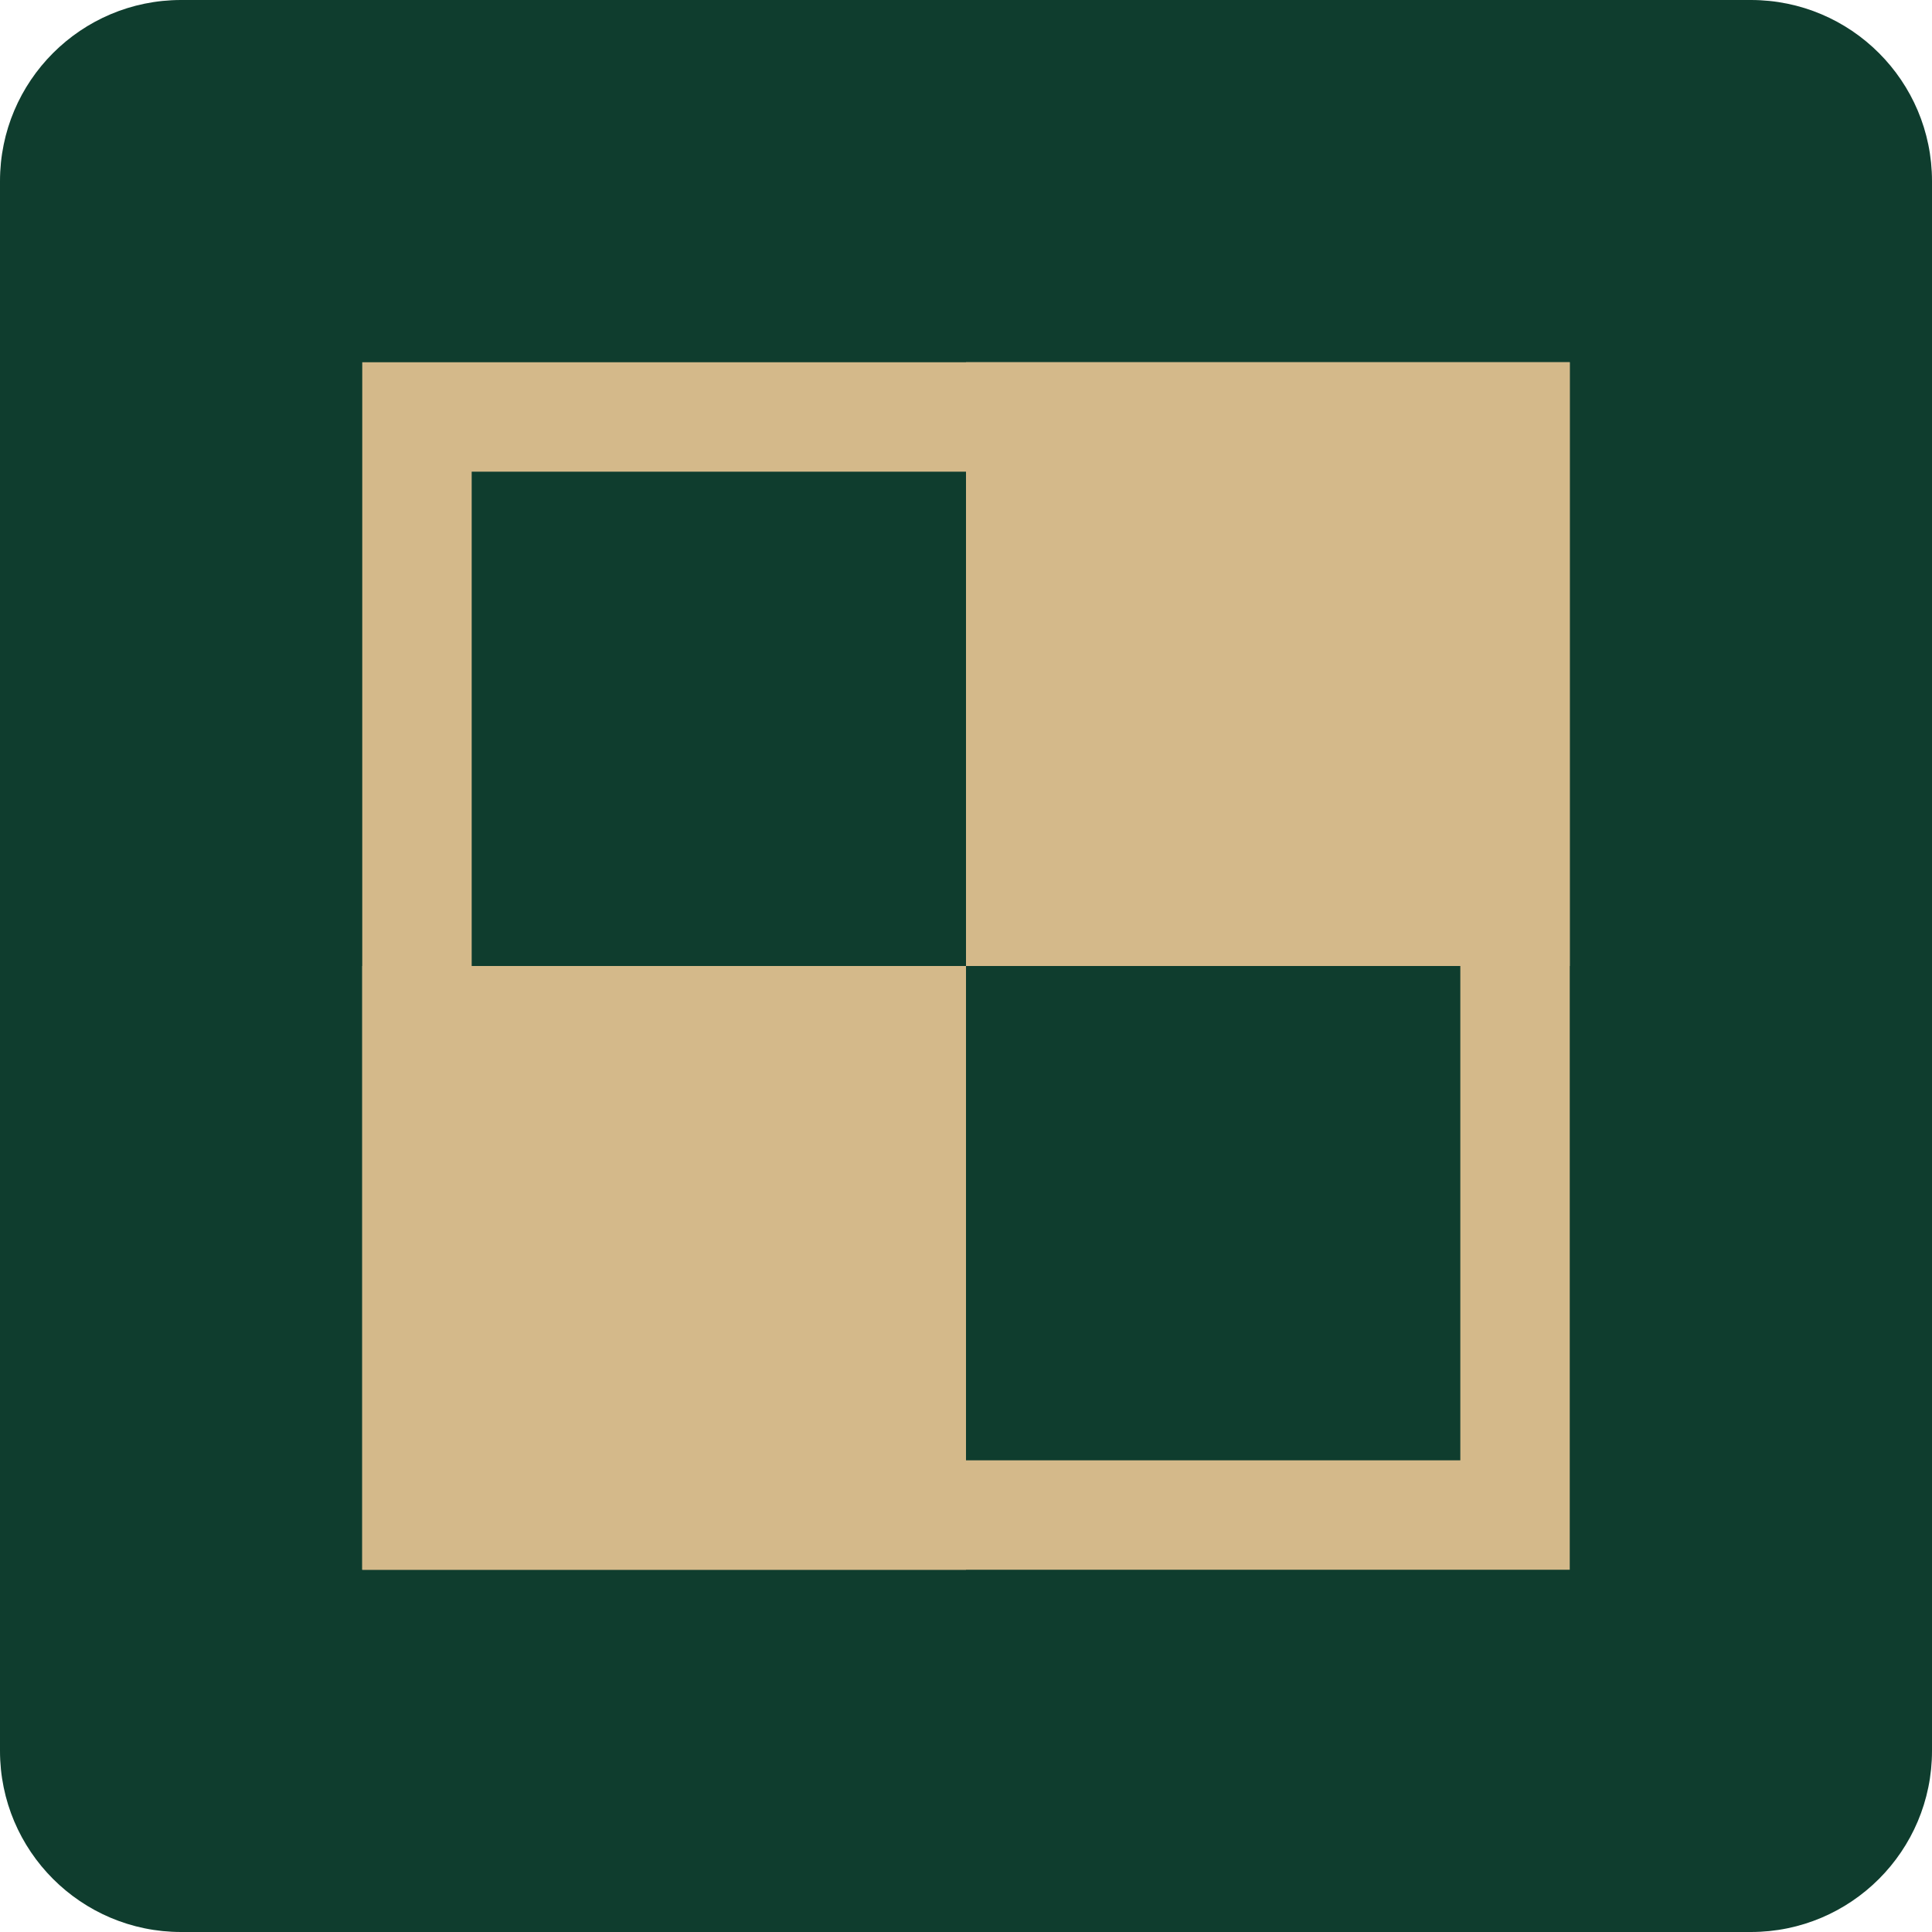
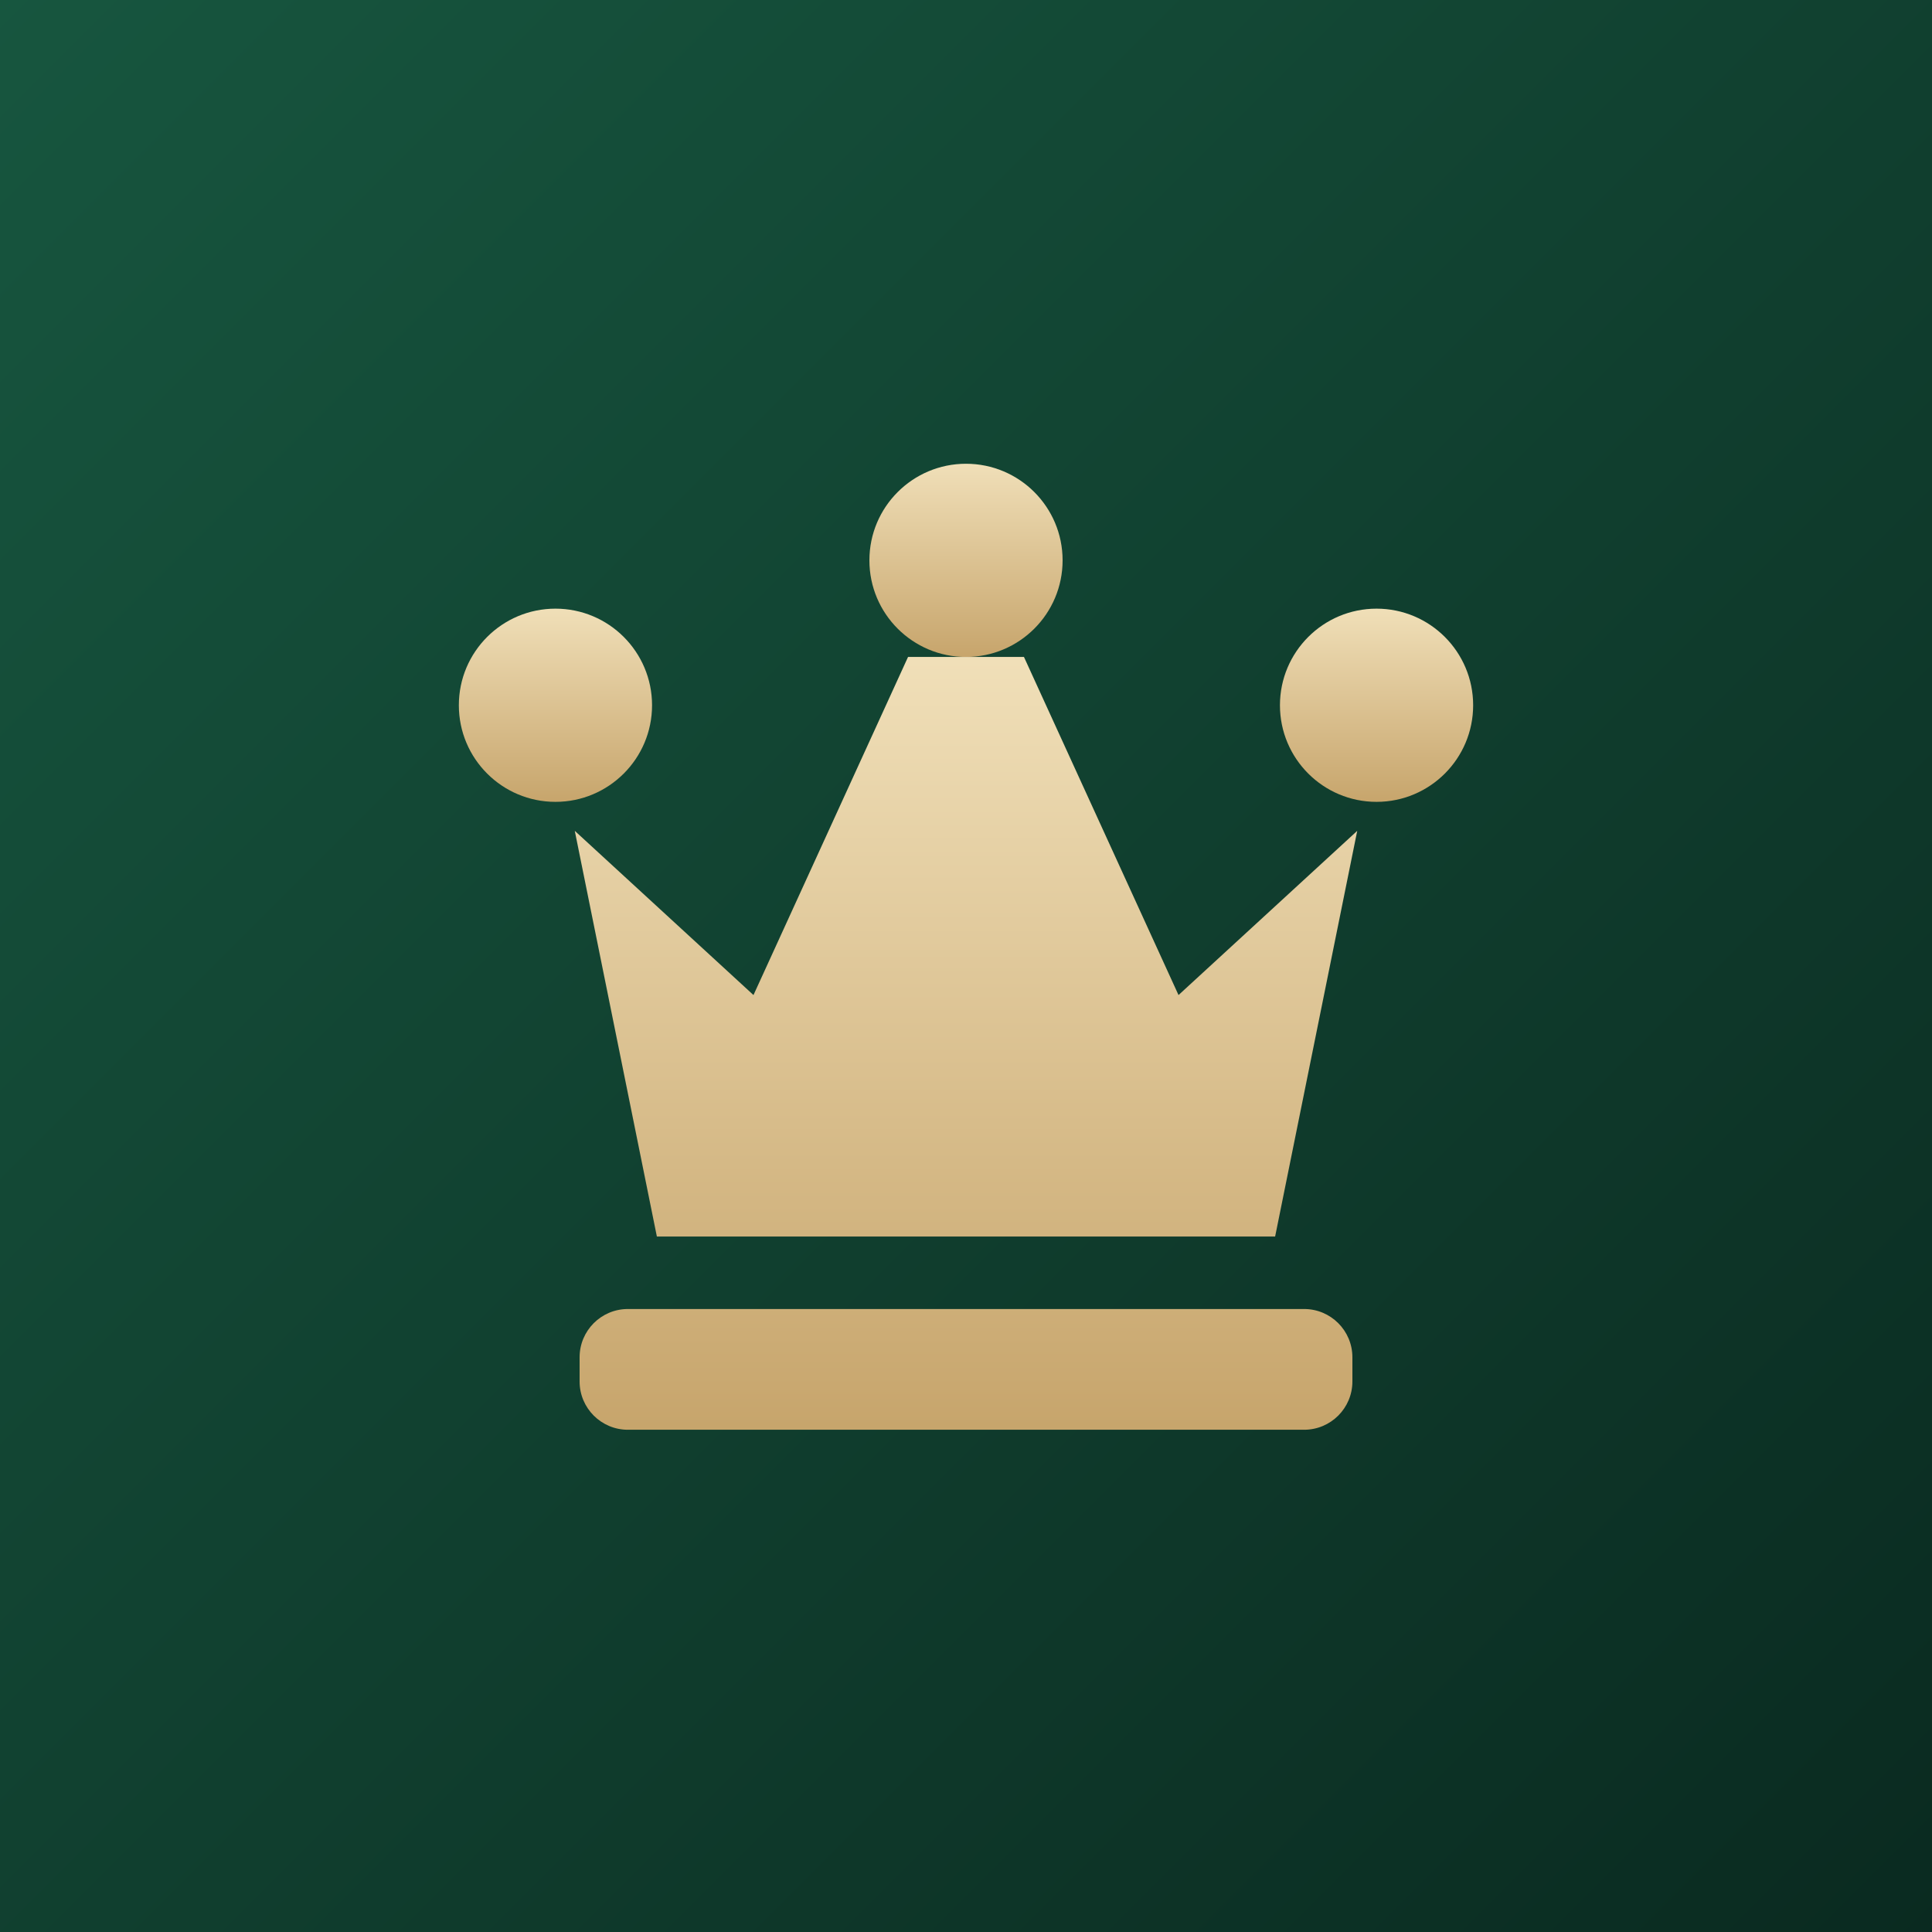
<svg xmlns="http://www.w3.org/2000/svg" viewBox="0 0 512 512" role="img" aria-label="Chess Alokas">
-   <rect width="512" height="512" rx="48" fill="#0f3d2e" />
-   <rect x="110.5" y="110.5" width="291" height="291" fill="none" stroke="#d4b98a" stroke-width="29" />
-   <rect x="256" y="96" width="160" height="160" fill="#d4b98a" />
-   <rect x="96" y="256" width="160" height="160" fill="#d4b98a" />
+   <defs>
+     <linearGradient id="bg" x1="0" y1="0" x2="1" y2="1">
+       <stop offset="0" stop-color="#17563f" />
+       <stop offset="1" stop-color="#0a2a20" />
+     </linearGradient>
+     <linearGradient id="gold" x1="0" y1="0" x2="0" y2="1">
+       <stop offset="0" stop-color="#f0dfb8" />
+       <stop offset="1" stop-color="#c7a56c" />
+     </linearGradient>
+   </defs>
+   <rect width="512" height="512" fill="url(#bg)" />
+   <g transform="translate(102.400 97.300) scale(12.800)" fill="url(#gold)">
+     <circle cx="12" cy="4" r="2" />
+     <circle cx="3.500" cy="7" r="2" />
+     <circle cx="20.500" cy="7" r="2" />
+     <path d="M3.900 9.600 7.600 13l3.200-7h2.400l3.200 7 3.700-3.400L18.400 18H5.600zM5 19.500h14a1 1 0 0 1 1 1v.5a1 1 0 0 1-1 1H5a1 1 0 0 1-1-1v-.5a1 1 0 0 1 1-1z" />
+   </g>
</svg>
